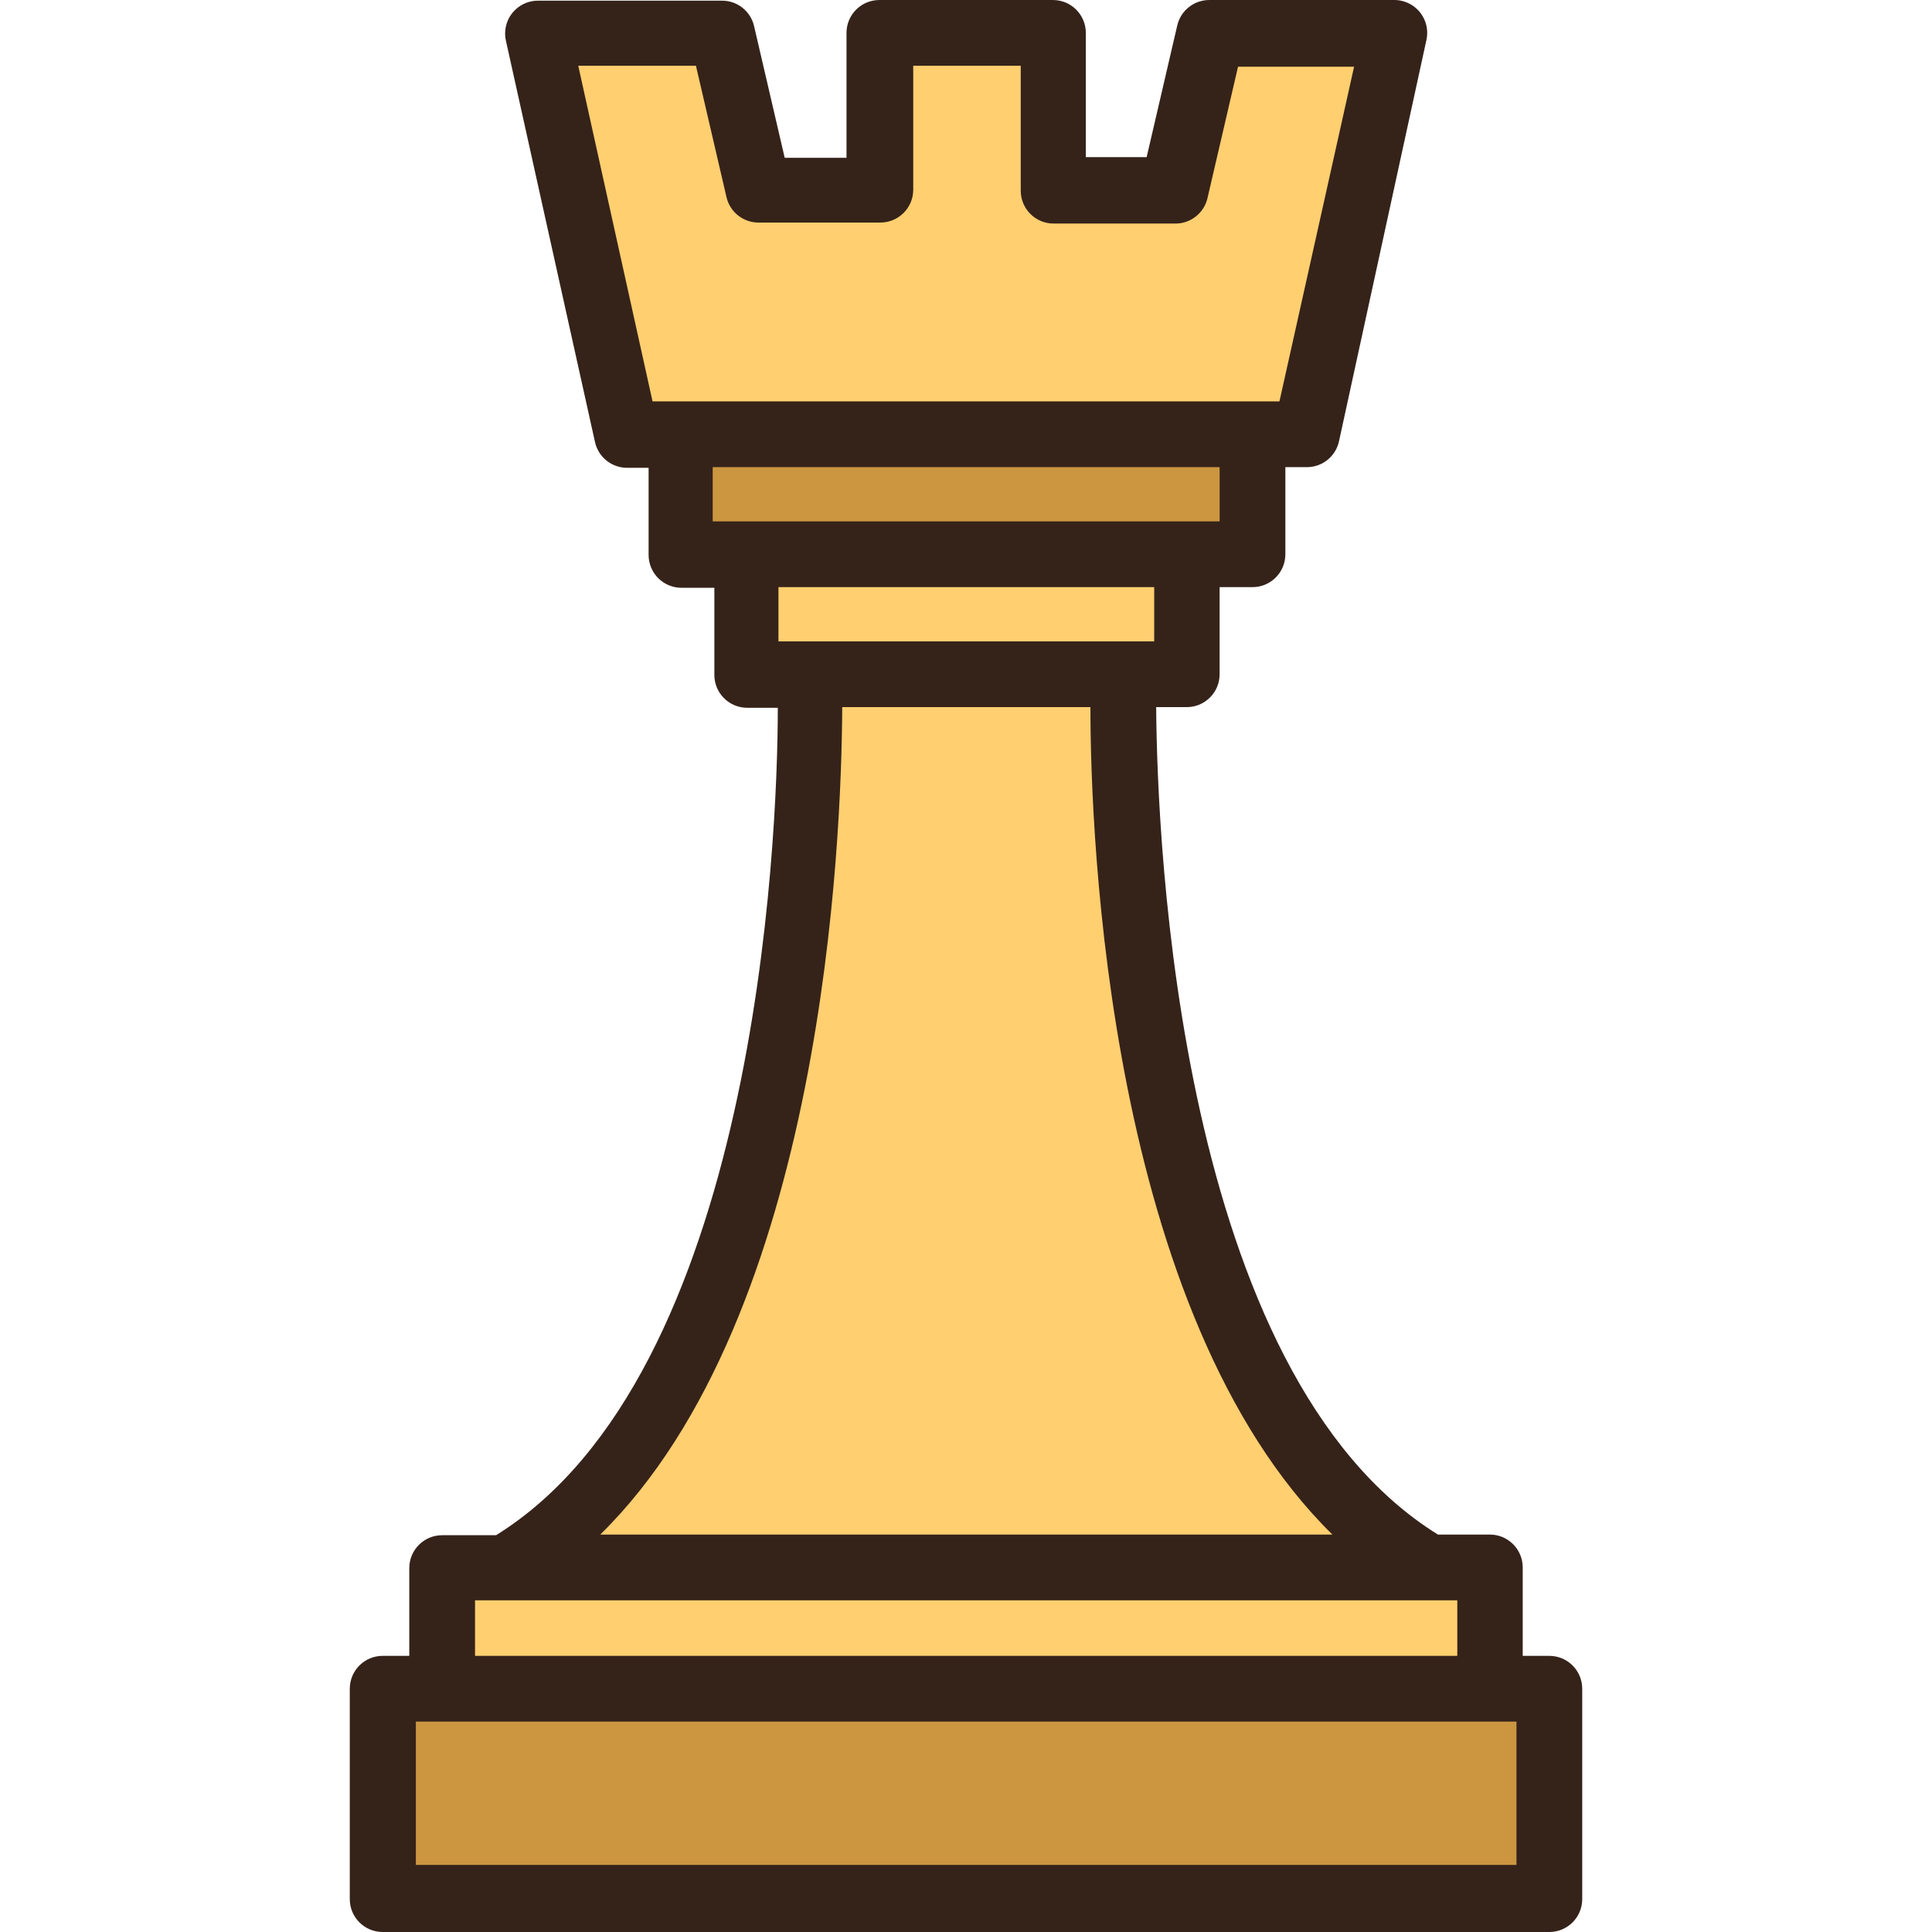
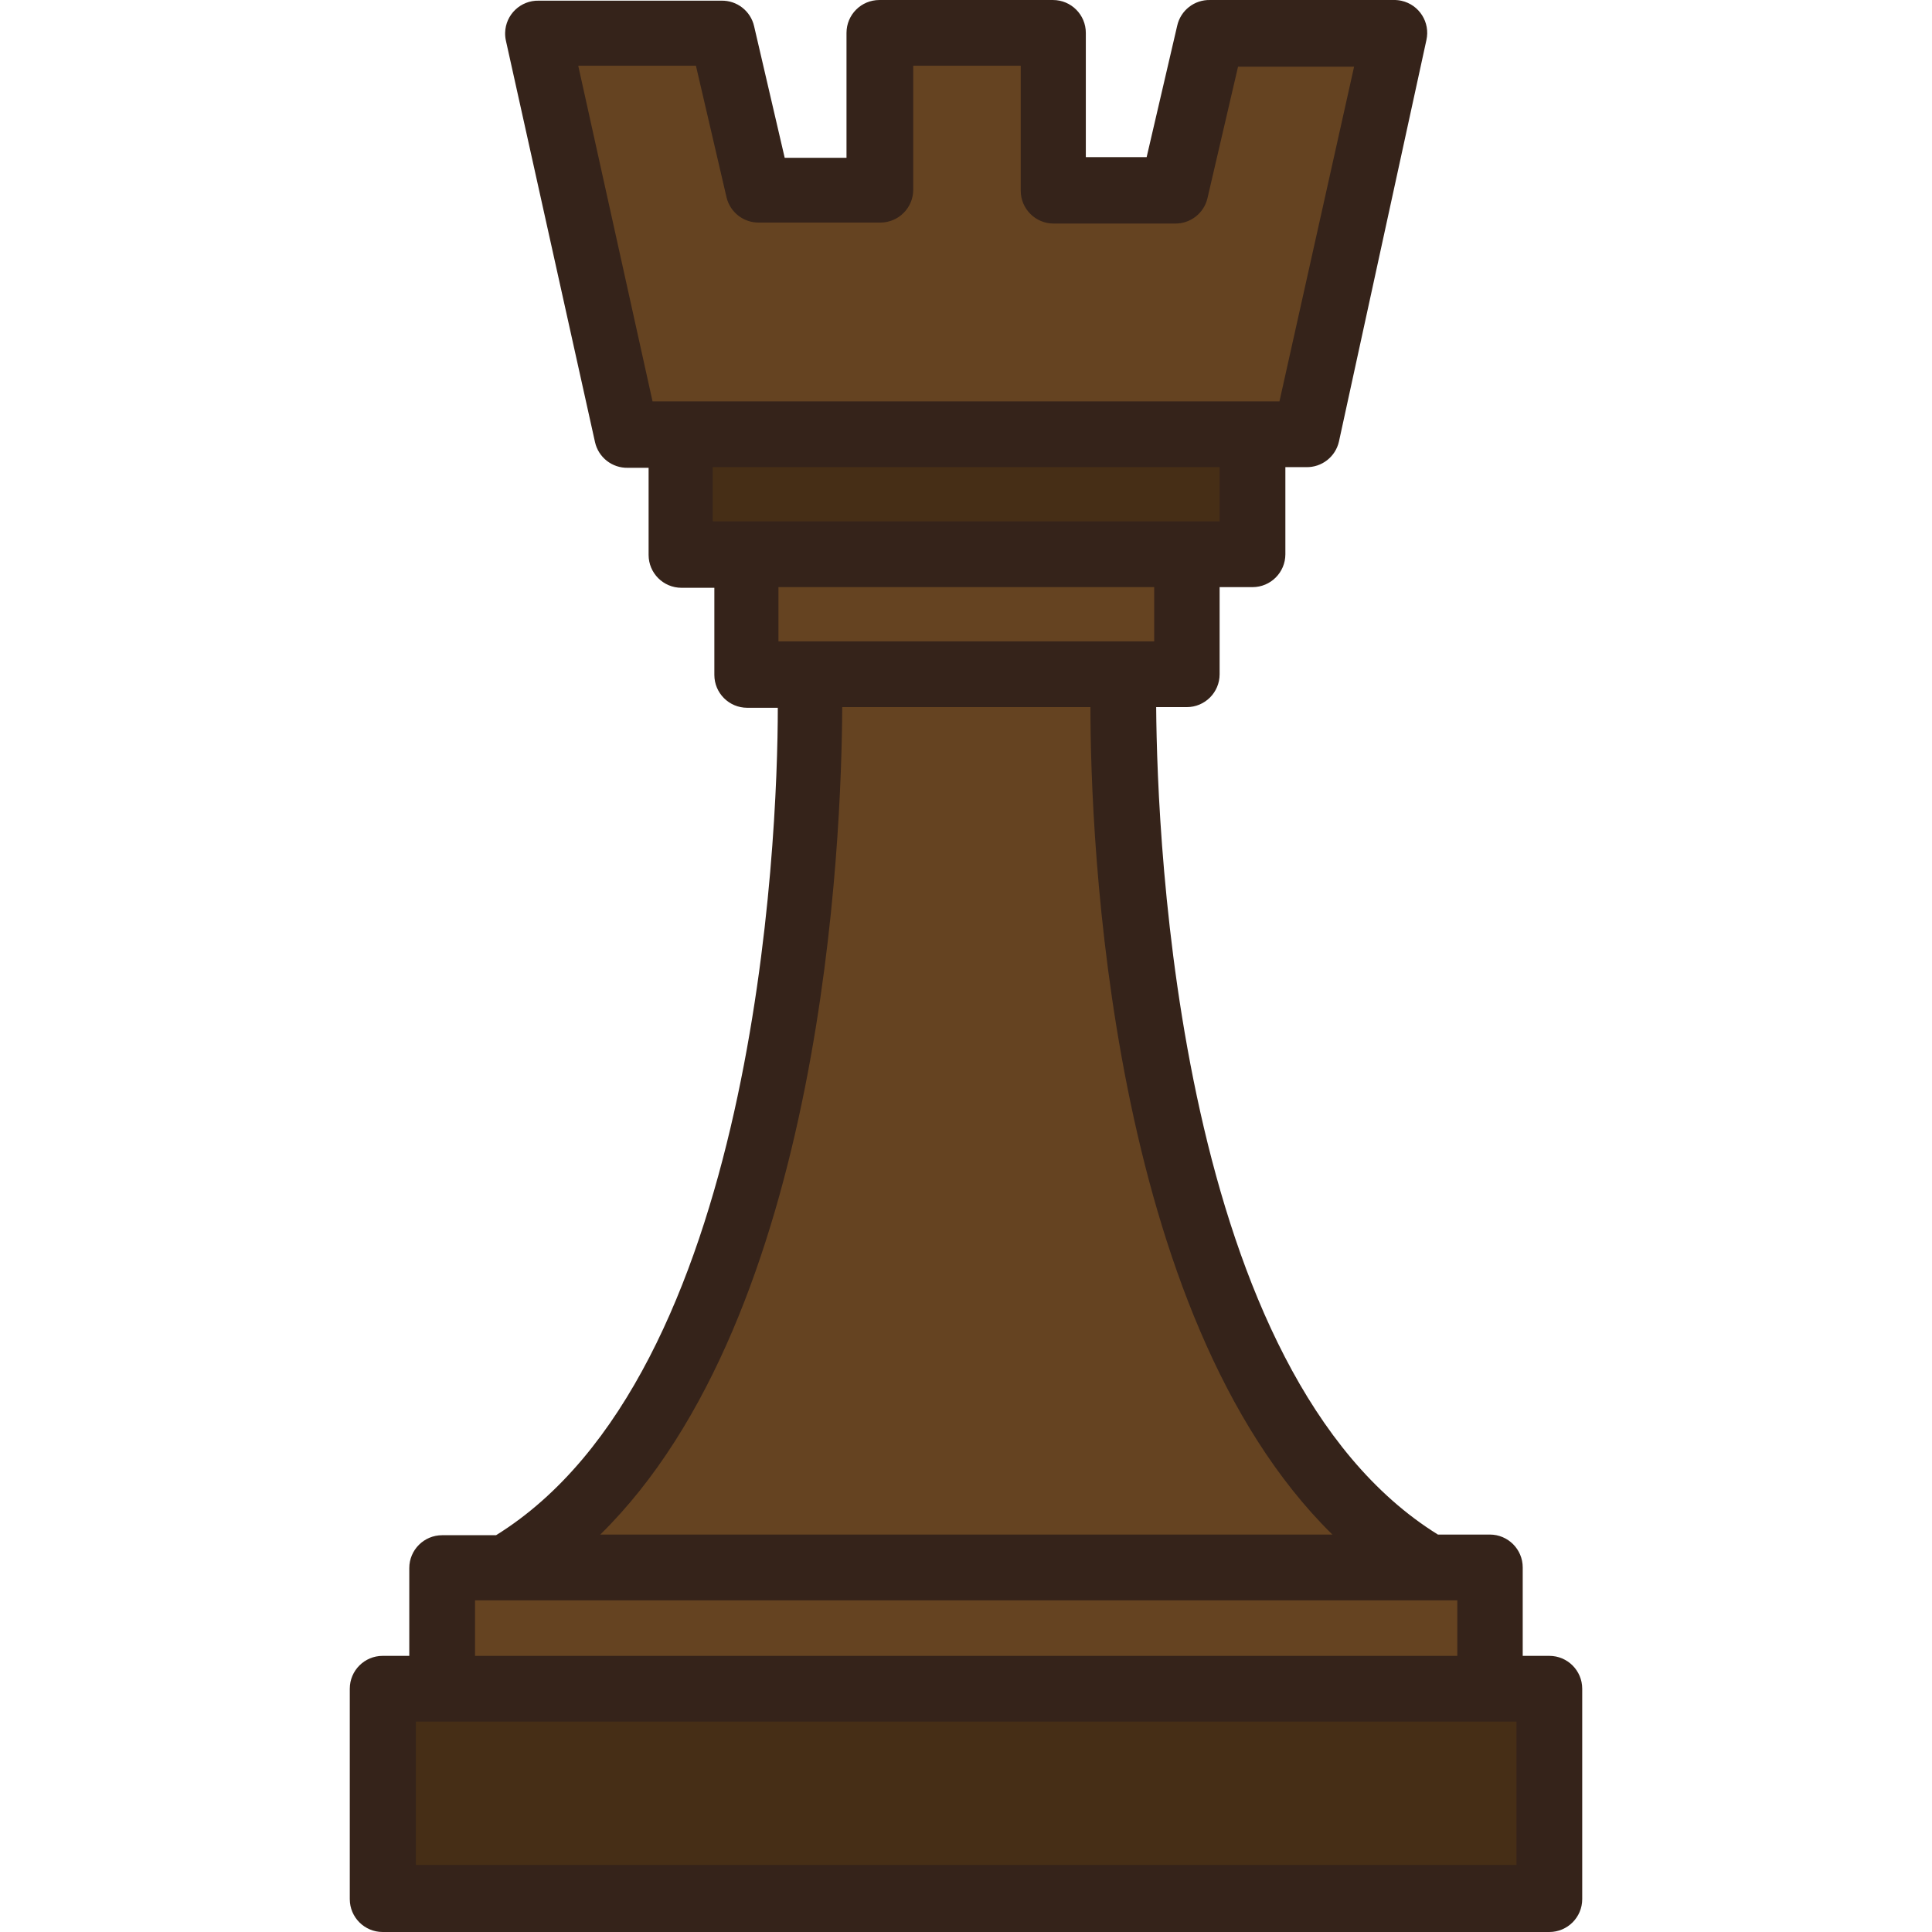
<svg xmlns="http://www.w3.org/2000/svg" version="1.1" id="Capa_1" x="0px" y="0px" viewBox="0 0 470.162 470.162" style="enable-background:new 0 0 470.162 470.162;" xml:space="preserve">
  <g>
-     <path style="fill:#FFCF70;" d="M181.441,134.882h107.44v29.2h-107.44V134.882z" />
-     <path style="fill:#FFCF70;" d="M126.481,381.442l13.92-13.68c52-51.04,56-162.72,56.48-195.68v-8h76.32v8   c0,33.04,4.48,144.64,56.48,195.68l13.92,13.68H126.481z" />
+     <path style="fill:#654321;" d="M181.441,134.882h107.44v29.2h-107.44V134.882z" />
+     <path style="fill:#654321;" d="M126.481,381.442l13.92-13.68c52-51.04,56-162.72,56.48-195.68v-8h76.32v8   c0,33.04,4.48,144.64,56.48,195.68l13.92,13.68H126.481z" />
  </g>
-   <path style="fill:#CC9640;" d="M165.441,105.682h139.36v29.2h-139.36L165.441,105.682z" />
-   <path style="fill:#FFCF70;" d="M152.401,105.682l-21.6-97.68h44.96l8.88,38.48h29.36V8.002h42.24v38.48h29.36l8.88-38.48h44.96  l-21.6,97.68H152.401z" />
-   <path style="fill:#CC9640;" d="M93.201,410.642h283.92v51.2H93.201L93.201,410.642z" />
-   <path style="fill:#FFCF70;" d="M107.601,381.442h254.96v29.2h-254.96V381.442z" />
+   <path style="fill:#462E16;" d="M165.441,105.682h139.36v29.2h-139.36L165.441,105.682z" />
+   <path style="fill:#654321;" d="M152.401,105.682l-21.6-97.68h44.96l8.88,38.48h29.36V8.002h42.24v38.48h29.36l8.88-38.48h44.96  l-21.6,97.68H152.401z" />
+   <path style="fill:#462E16;" d="M93.201,410.642h283.92v51.2H93.201L93.201,410.642z" />
+   <path style="fill:#654321;" d="M107.601,381.442h254.96v29.2h-254.96V381.442z" />
  <path style="fill:#35231A;" d="M377.041,402.962h-6.48v-21.52c0-4.418-3.582-8-8-8h-12.64c-63.04-39.12-68.32-168-68.56-201.36h7.44  c4.418,0,8-3.582,8-8v-21.2h8c4.418,0,8-3.582,8-8v-21.2h5.04c3.813,0.093,7.162-2.519,8-6.24l21.28-97.68  c0.973-4.31-1.731-8.593-6.041-9.566c-0.642-0.145-1.3-0.21-1.959-0.194h-44.64c-3.813-0.093-7.162,2.519-8,6.24l-7.44,32h-14.8  V8.002c0-4.418-3.582-8-8-8h-42.24c-4.418,0-8,3.582-8,8v30.4h-15.04l-7.44-32c-0.838-3.721-4.187-6.333-8-6.24h-44.4  c-4.417-0.109-8.086,3.384-8.194,7.801c-0.016,0.658,0.049,1.316,0.194,1.959l21.68,97.68c0.838,3.721,4.187,6.333,8,6.24h5.04v21.2  c0,4.418,3.582,8,8,8h8v21.2c0,4.418,3.582,8,8,8h7.44c0,33.12-5.52,162.24-68.56,201.36h-13.12c-4.418,0-8,3.582-8,8v21.36h-6.48  c-4.418,0-8,3.582-8,8v51.2c0,4.418,3.582,8,8,8h283.92c4.418,0,8-3.582,8-8v-51.2C385.041,406.544,381.46,402.962,377.041,402.962z   M165.441,97.682h-6.64l-18.08-81.68h28.64l7.44,32c0.87,3.689,4.211,6.261,8,6.16h29.44c4.418,0,8-3.582,8-8v-30.16h26.16v30.4  c0,4.418,3.582,8,8,8h29.44c3.789,0.101,7.13-2.471,8-6.16l7.44-32h28.24l-18.16,81.44H165.441z M181.441,126.882h-8v-13.2h123.36  v13.2H181.441z M280.881,142.882v13.2h-91.44v-13.2H280.881z M204.961,172.082h60.4c0,32,4.4,147.84,58.88,201.36h-178.16  C200.481,320.002,204.801,204.322,204.961,172.082L204.961,172.082z M115.601,389.442h239.04v13.52h-239.04L115.601,389.442z   M369.041,453.842h-267.84v-34.88h267.84V453.842z" />
  <g>
</g>
  <g>
</g>
  <g>
</g>
  <g>
</g>
  <g>
</g>
  <g>
</g>
  <g>
</g>
  <g>
</g>
  <g>
</g>
  <g>
</g>
  <g>
</g>
  <g>
</g>
  <g>
</g>
  <g>
</g>
  <g>
</g>
</svg>
